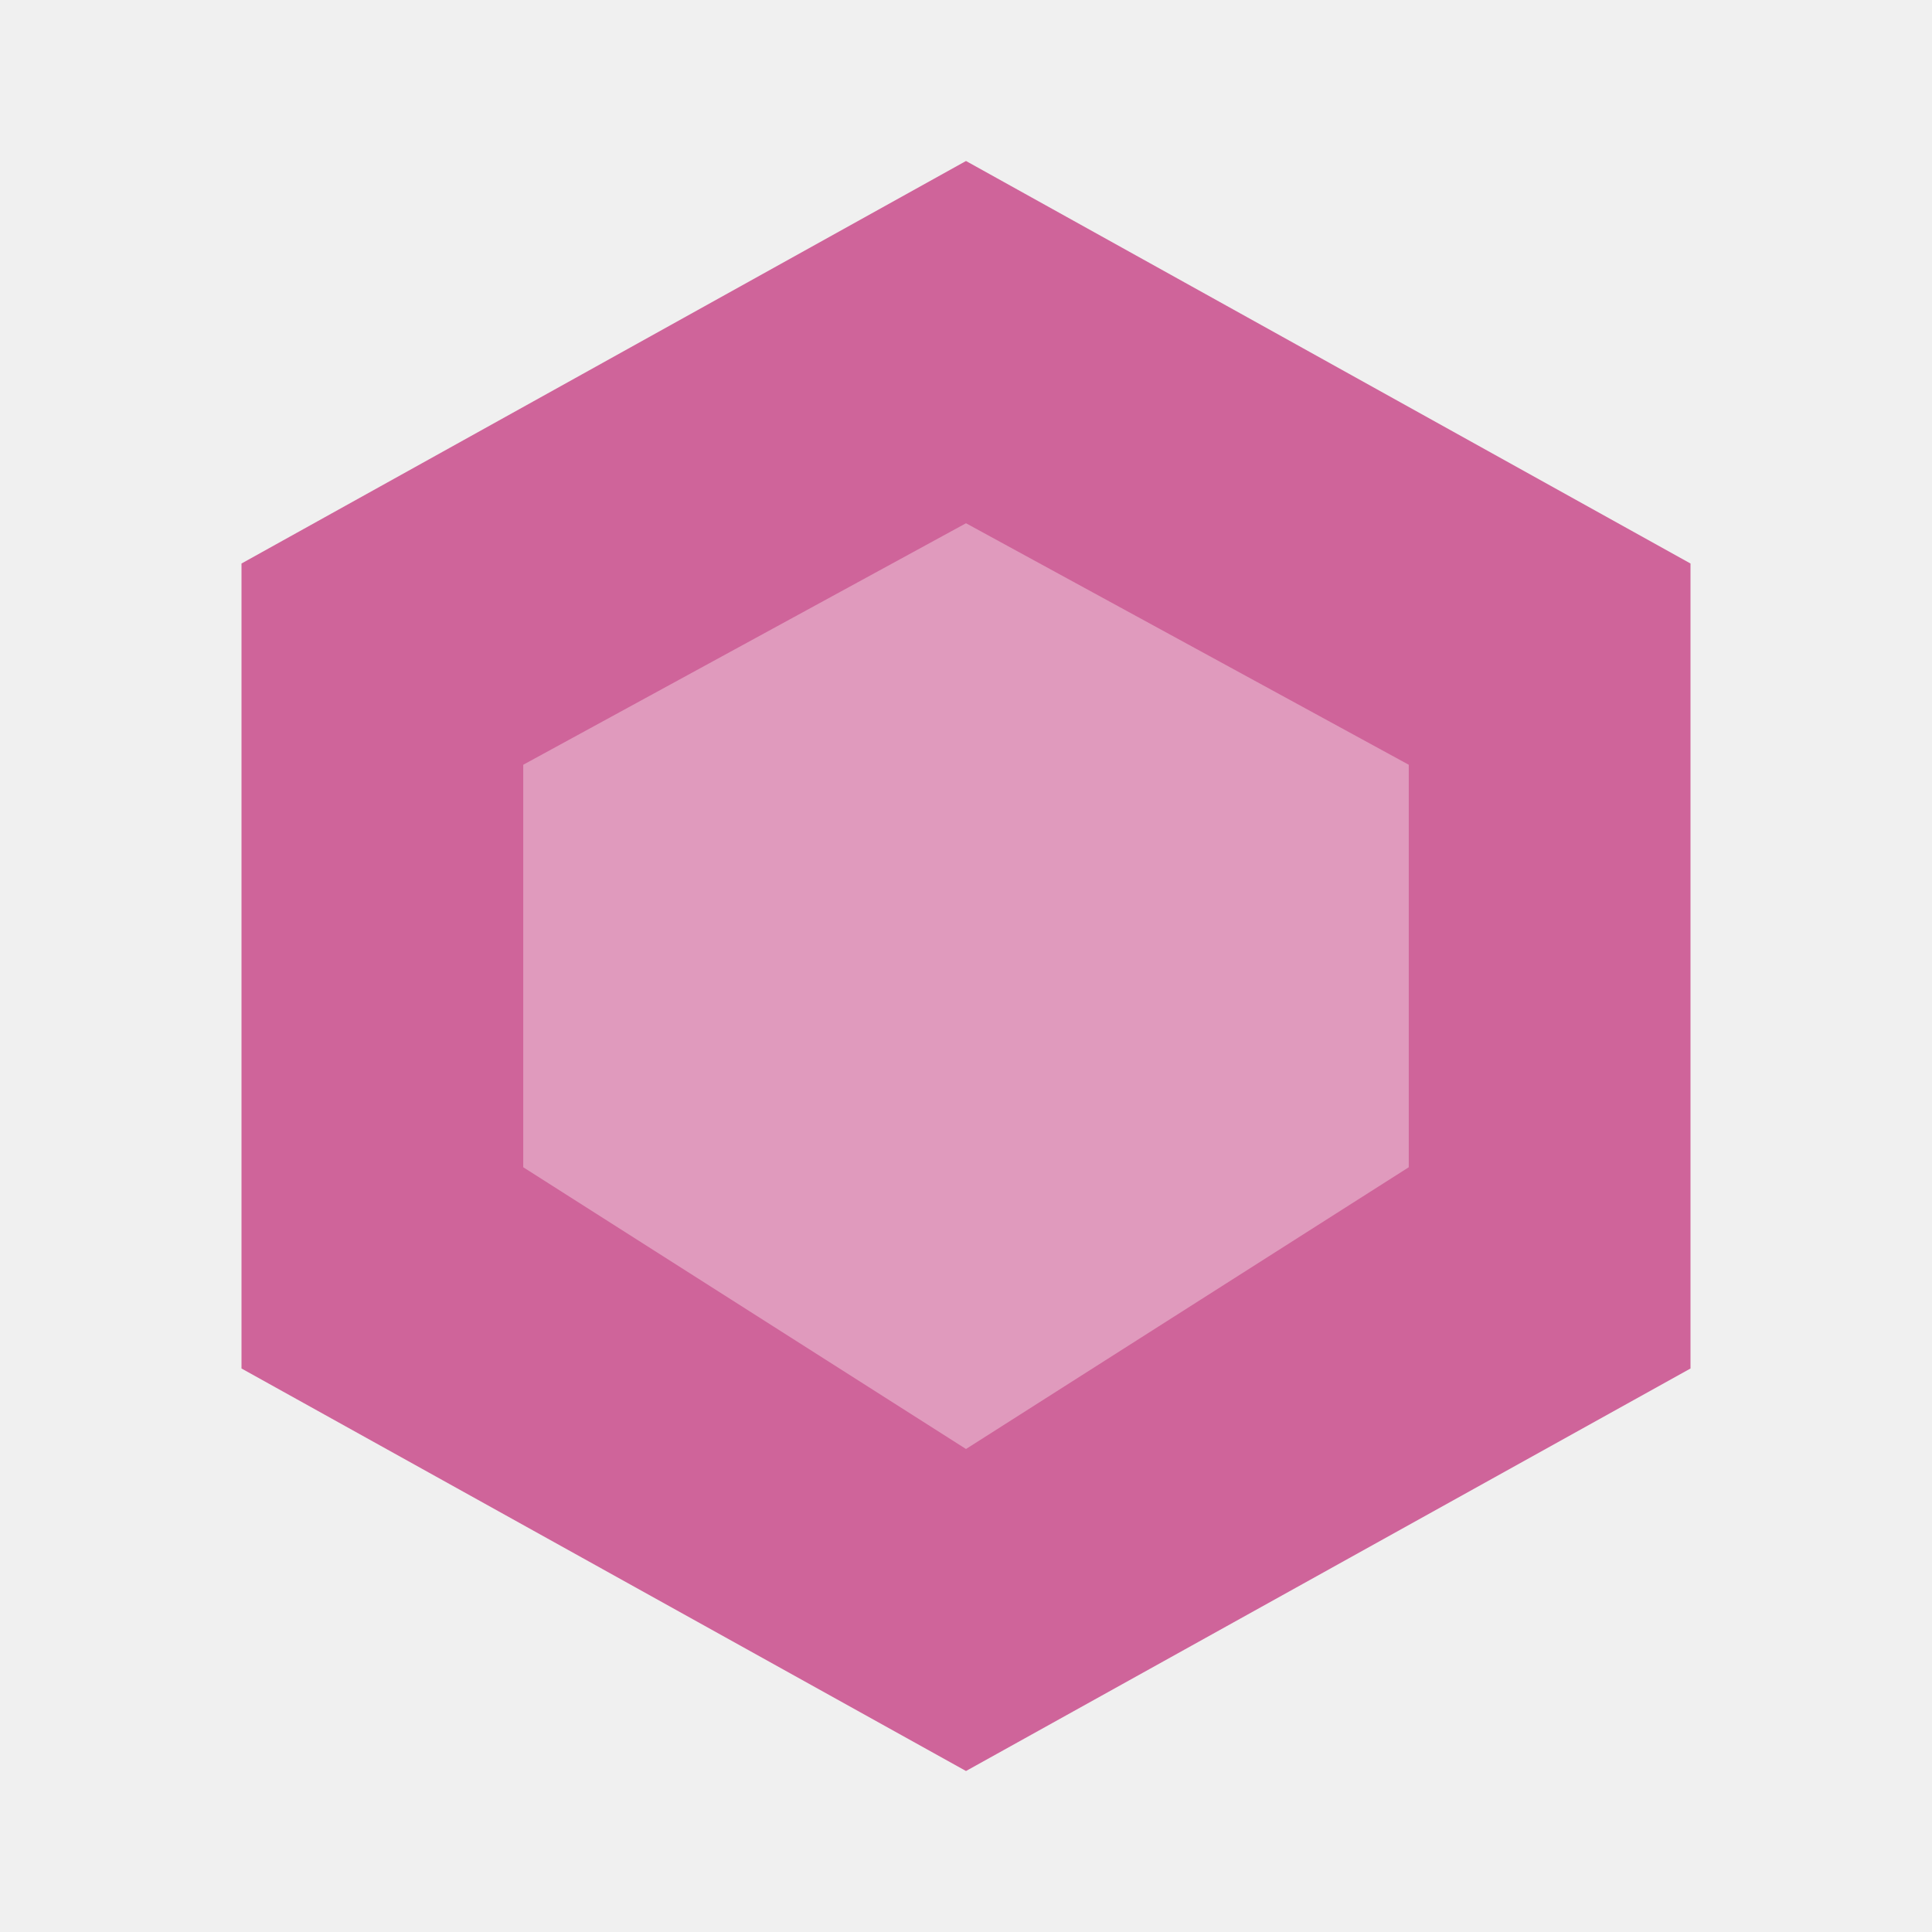
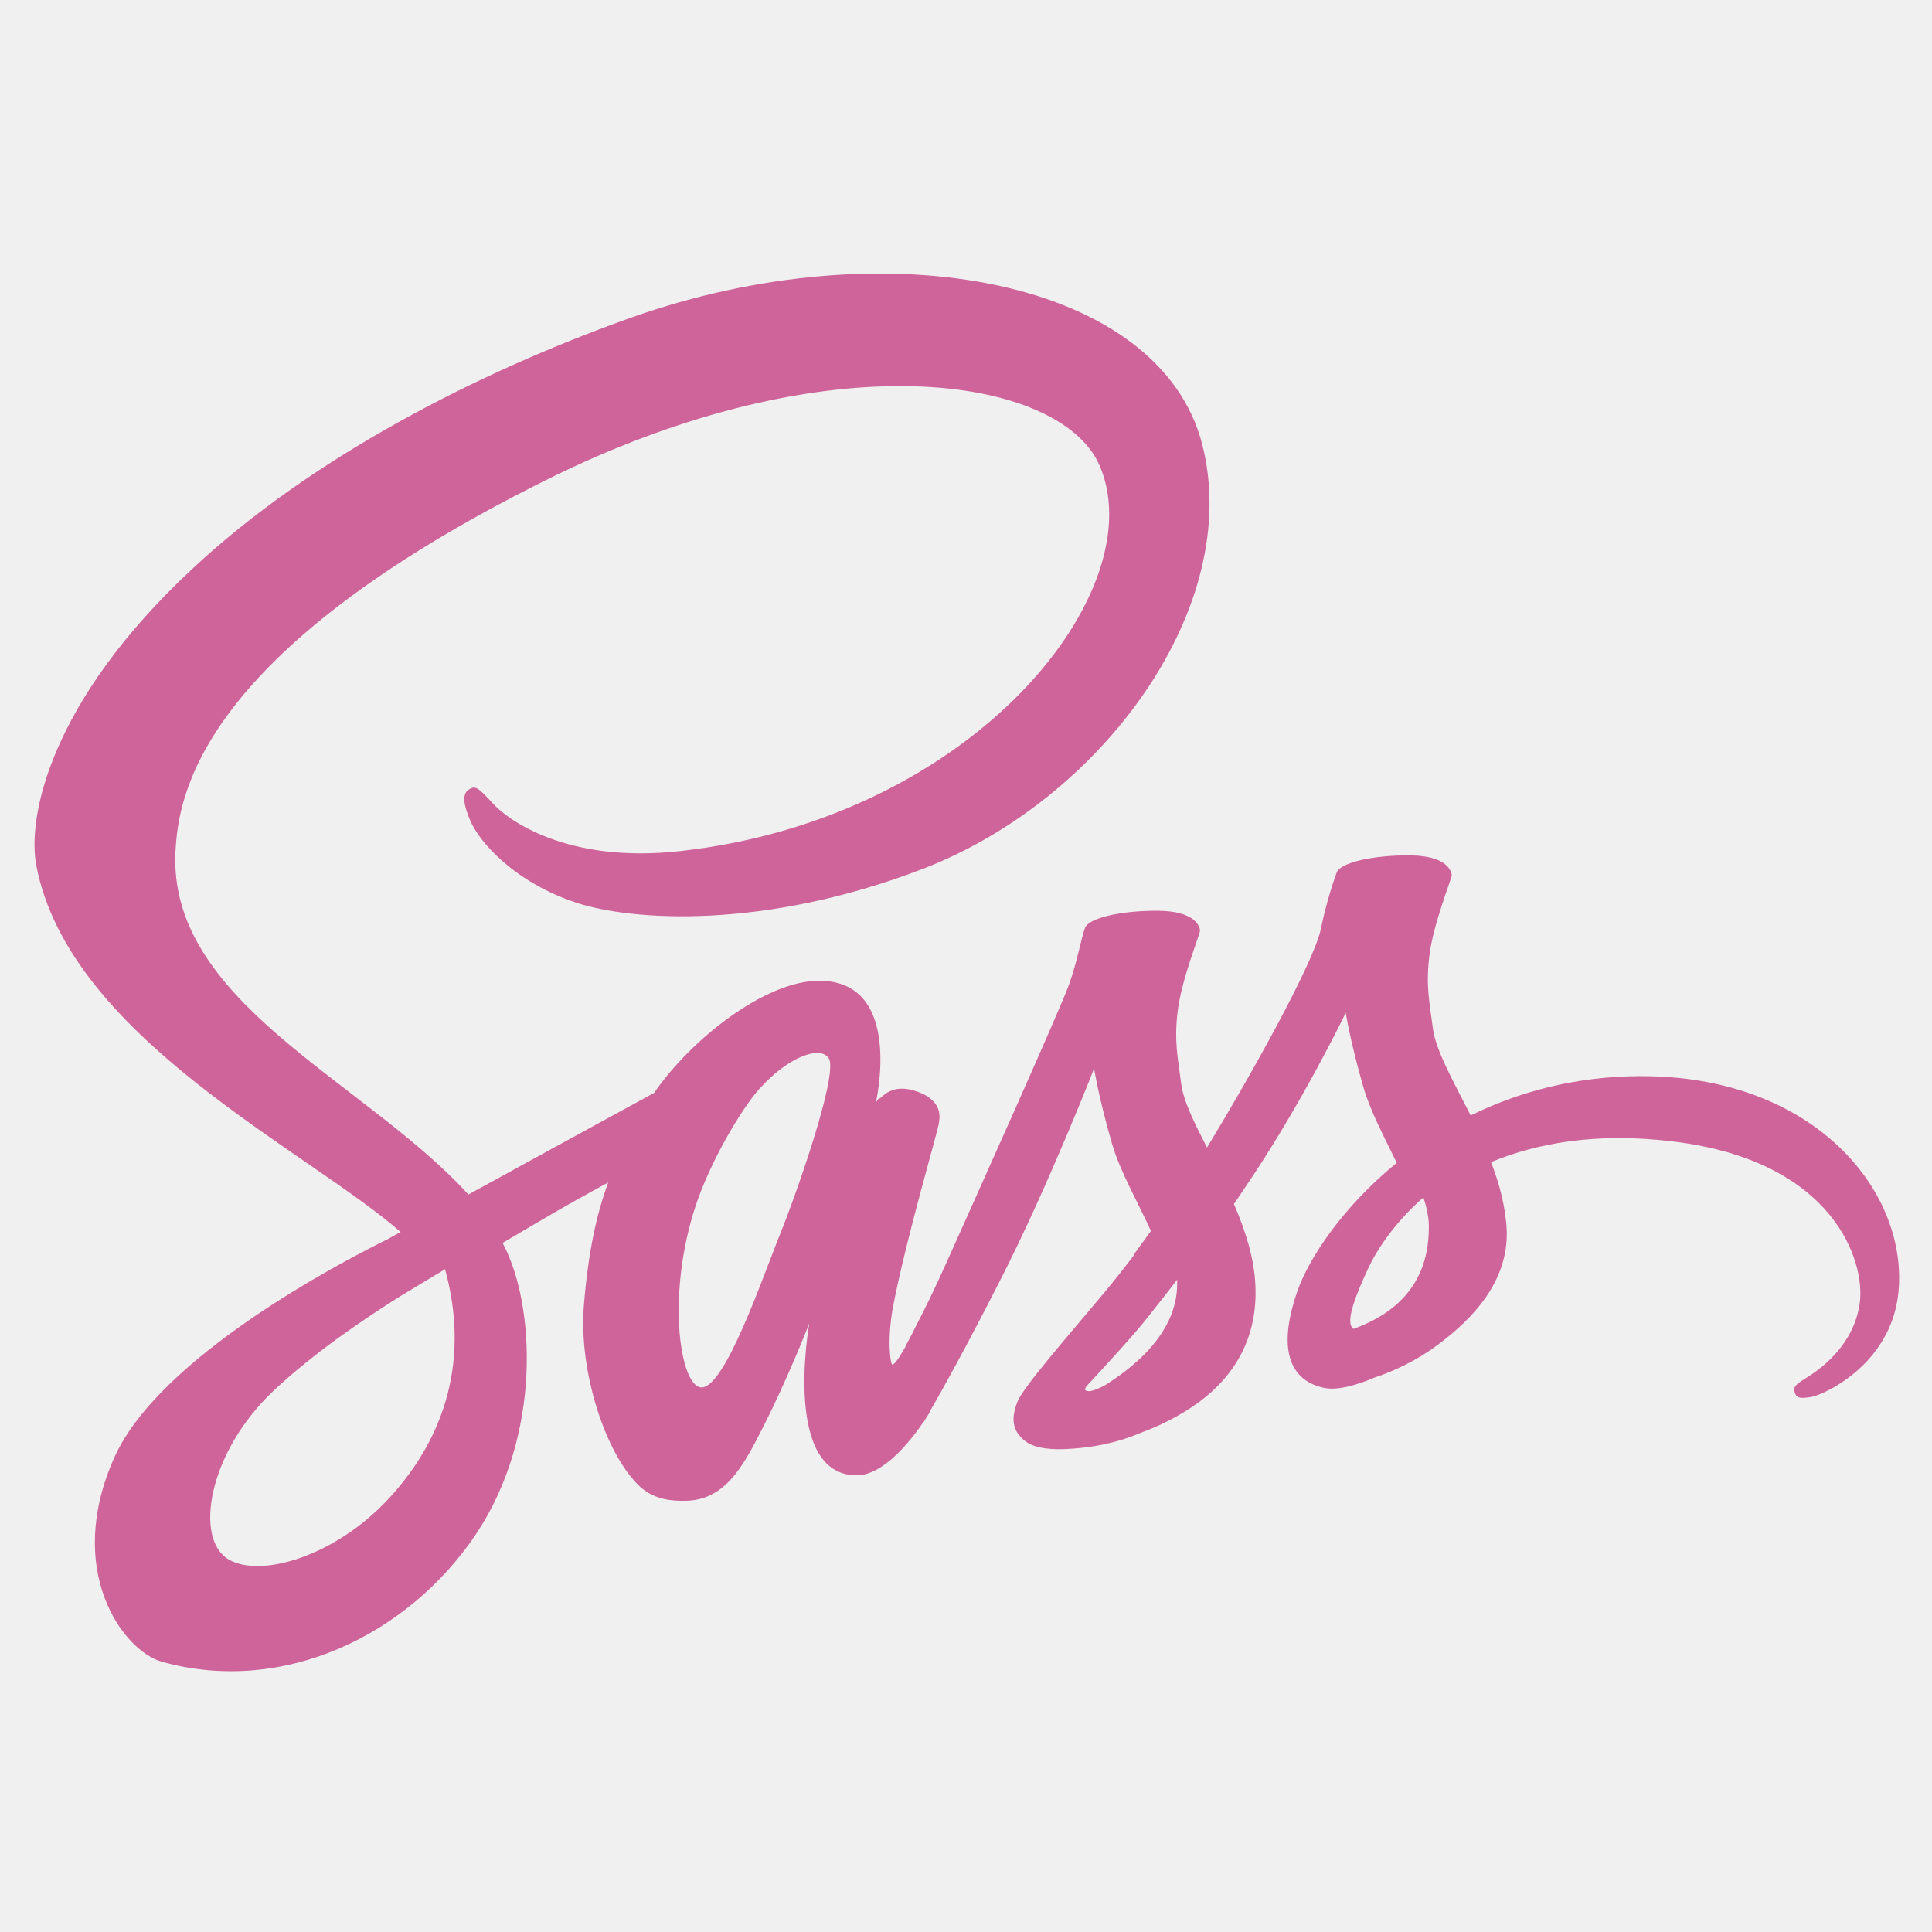
- <svg xmlns="http://www.w3.org/2000/svg" viewBox="0 0 24 24" fill="none">
-   <path fill="#CF649A" d="M12 2 3 7v10l9 5 9-5V7l-9-5Z" />
-   <path fill="#fff" d="M12 6.5 6.5 9.5v5L12 18l5.5-3.5v-5L12 6.5Z" opacity=".35" />
+ <svg xmlns="http://www.w3.org/2000/svg" id="Layer_1" data-name="Layer 1" viewBox="0 0 960 960">
+   <defs>
+     <style>
+       .cls-1 {
+         fill: #cf649a;
+       }
+     </style>
+   </defs>
+   <path class="cls-1" d="m814.76,534.71c-32.4.18-60.45,7.96-83.98,19.55-8.69-17.19-17.37-32.21-18.82-43.44-1.63-13.03-3.62-20.99-1.63-36.56,1.99-15.56,11.04-37.64,11.04-39.45-.18-1.63-1.99-9.59-20.63-9.77-18.64-.18-34.75,3.62-36.56,8.51-1.81,4.89-5.43,16.11-7.78,27.69-3.26,17.01-37.28,77.28-56.65,108.95-6.33-12.31-11.76-23.17-12.85-31.85-1.63-13.03-3.62-20.99-1.63-36.56,1.99-15.56,11.04-37.64,11.04-39.45-.18-1.63-1.99-9.59-20.63-9.77-18.64-.18-34.75,3.62-36.56,8.51-1.81,4.89-3.8,16.47-7.78,27.69-3.8,11.22-49.05,111.85-60.81,138.09-5.97,13.39-11.22,24.07-15.02,31.31-3.8,7.24-.18.54-.54,1.27-3.26,6.15-5.07,9.59-5.07,9.59v.18c-2.53,4.52-5.25,8.87-6.52,8.87-.9,0-2.71-12.13.36-28.78,6.7-34.93,22.98-89.41,22.8-91.4,0-.9,3.08-10.5-10.5-15.38-13.21-4.89-17.92,3.26-19,3.26s-1.99,2.9-1.99,2.9c0,0,14.66-61.35-28.05-61.35-26.79,0-63.71,29.14-81.98,55.74-11.58,6.33-36.2,19.73-62.26,34.02-9.95,5.43-20.27,11.22-30.04,16.47l-1.99-2.17c-51.76-55.2-147.5-94.29-143.52-168.49,1.45-26.97,10.86-98.09,183.88-184.24,141.71-70.58,255.18-51.22,274.91-8.14,28.05,61.53-60.63,175.91-207.95,192.38-56.1,6.33-85.6-15.38-93.02-23.53-7.78-8.51-8.87-8.87-11.76-7.24-4.71,2.53-1.81,10.14,0,14.66,4.34,11.4,22.44,31.67,53.21,41.81,26.97,8.87,92.84,13.75,172.48-17.01,89.22-34.57,158.9-130.49,138.45-210.66-20.81-81.62-156.19-108.41-284.14-62.98-76.19,27.15-158.72,69.5-218.08,125.06C24.59,348.84,13.37,406.4,18.08,430.28c16.47,85.24,133.93,140.8,180.98,181.89-2.35,1.27-4.52,2.53-6.52,3.62-23.53,11.58-113.11,58.46-135.56,108.05-25.34,56.1,3.98,96.46,23.53,101.89,60.45,16.83,122.34-13.39,155.83-63.16,33.3-49.77,29.32-114.38,13.94-143.88l-.54-1.09,18.46-10.86c11.94-7.06,23.71-13.57,34.02-19.18-5.79,15.75-9.95,34.39-12.13,61.53-2.53,31.85,10.5,73.12,27.69,89.41,7.6,7.06,16.65,7.24,22.26,7.24,19.91,0,28.96-16.47,38.91-36.2,12.31-24.07,23.17-51.94,23.17-51.94,0,0-13.57,75.47,23.53,75.47,13.57,0,27.15-17.56,33.3-26.6v.18s.36-.54,1.09-1.81c1.45-2.17,2.17-3.44,2.17-3.44v-.36c5.43-9.41,17.56-30.95,35.65-66.6,23.35-45.97,45.79-103.52,45.79-103.52,0,0,2.17,14.12,8.87,37.28,3.98,13.75,12.67,28.78,19.37,43.44-5.43,7.6-8.69,11.94-8.69,11.94l.18.18c-4.34,5.79-9.23,11.94-14.3,18.1-18.46,22.08-40.54,47.24-43.44,54.48-3.44,8.51-2.71,14.84,3.98,19.91,4.89,3.62,13.57,4.34,22.8,3.62,16.65-1.09,28.23-5.25,34.02-7.78,9.05-3.26,19.37-8.14,29.32-15.38,18.1-13.39,29.14-32.4,28.05-57.73-.54-13.94-5.07-27.69-10.68-40.72,1.63-2.35,3.26-4.71,4.89-7.24,28.6-41.81,50.67-87.78,50.67-87.78,0,0,2.17,14.12,8.87,37.28,3.44,11.76,10.32,24.61,16.47,37.28-26.79,21.9-43.62,47.24-49.41,63.89-10.68,30.77-2.35,44.7,13.39,47.96,7.06,1.45,17.19-1.81,24.79-5.07,9.41-3.08,20.81-8.33,31.31-16.11,18.1-13.39,35.47-32.03,34.57-57.19-.54-11.58-3.62-22.98-7.78-33.84,22.8-9.41,52.3-14.84,89.77-10.32,80.54,9.41,96.46,59.72,93.39,80.72-3.08,20.99-19.91,32.58-25.52,36.2-5.61,3.44-7.42,4.71-6.88,7.24.72,3.8,3.26,3.62,8.14,2.9,6.7-1.09,42.35-17.19,43.8-55.92,2.17-49.77-45.06-104.06-128.86-103.52h0Zm-621.13,209.4c-26.6,29.14-64.07,40.18-79.99,30.77-17.19-9.95-10.5-52.85,22.26-83.79,19.91-18.82,45.79-36.2,62.8-46.87,3.8-2.35,9.59-5.79,16.47-9.95,1.09-.72,1.81-1.09,1.81-1.09,1.27-.72,2.71-1.63,4.16-2.53,12.13,44.16.54,82.89-27.51,113.48h0Zm194.56-132.3c-9.23,22.62-28.78,80.72-40.54,77.46-10.13-2.71-16.29-46.69-1.99-90.13,7.24-21.9,22.62-47.96,31.67-58.1,14.66-16.29,30.59-21.72,34.57-15.02,4.71,8.69-17.92,71.67-23.71,85.79Zm160.53,76.74c-3.98,1.99-7.6,3.44-9.23,2.35-1.27-.72,1.63-3.44,1.63-3.44,0,0,20.09-21.54,28.05-31.49,4.52-5.79,9.95-12.49,15.75-20.09v2.17c0,26.06-24.98,43.44-36.2,50.49Zm123.79-28.23c-2.9-2.17-2.53-8.87,7.24-29.86,3.8-8.33,12.49-22.26,27.51-35.47,1.81,5.43,2.9,10.68,2.71,15.56-.18,32.58-23.35,44.7-37.46,49.77Z" />
</svg>
